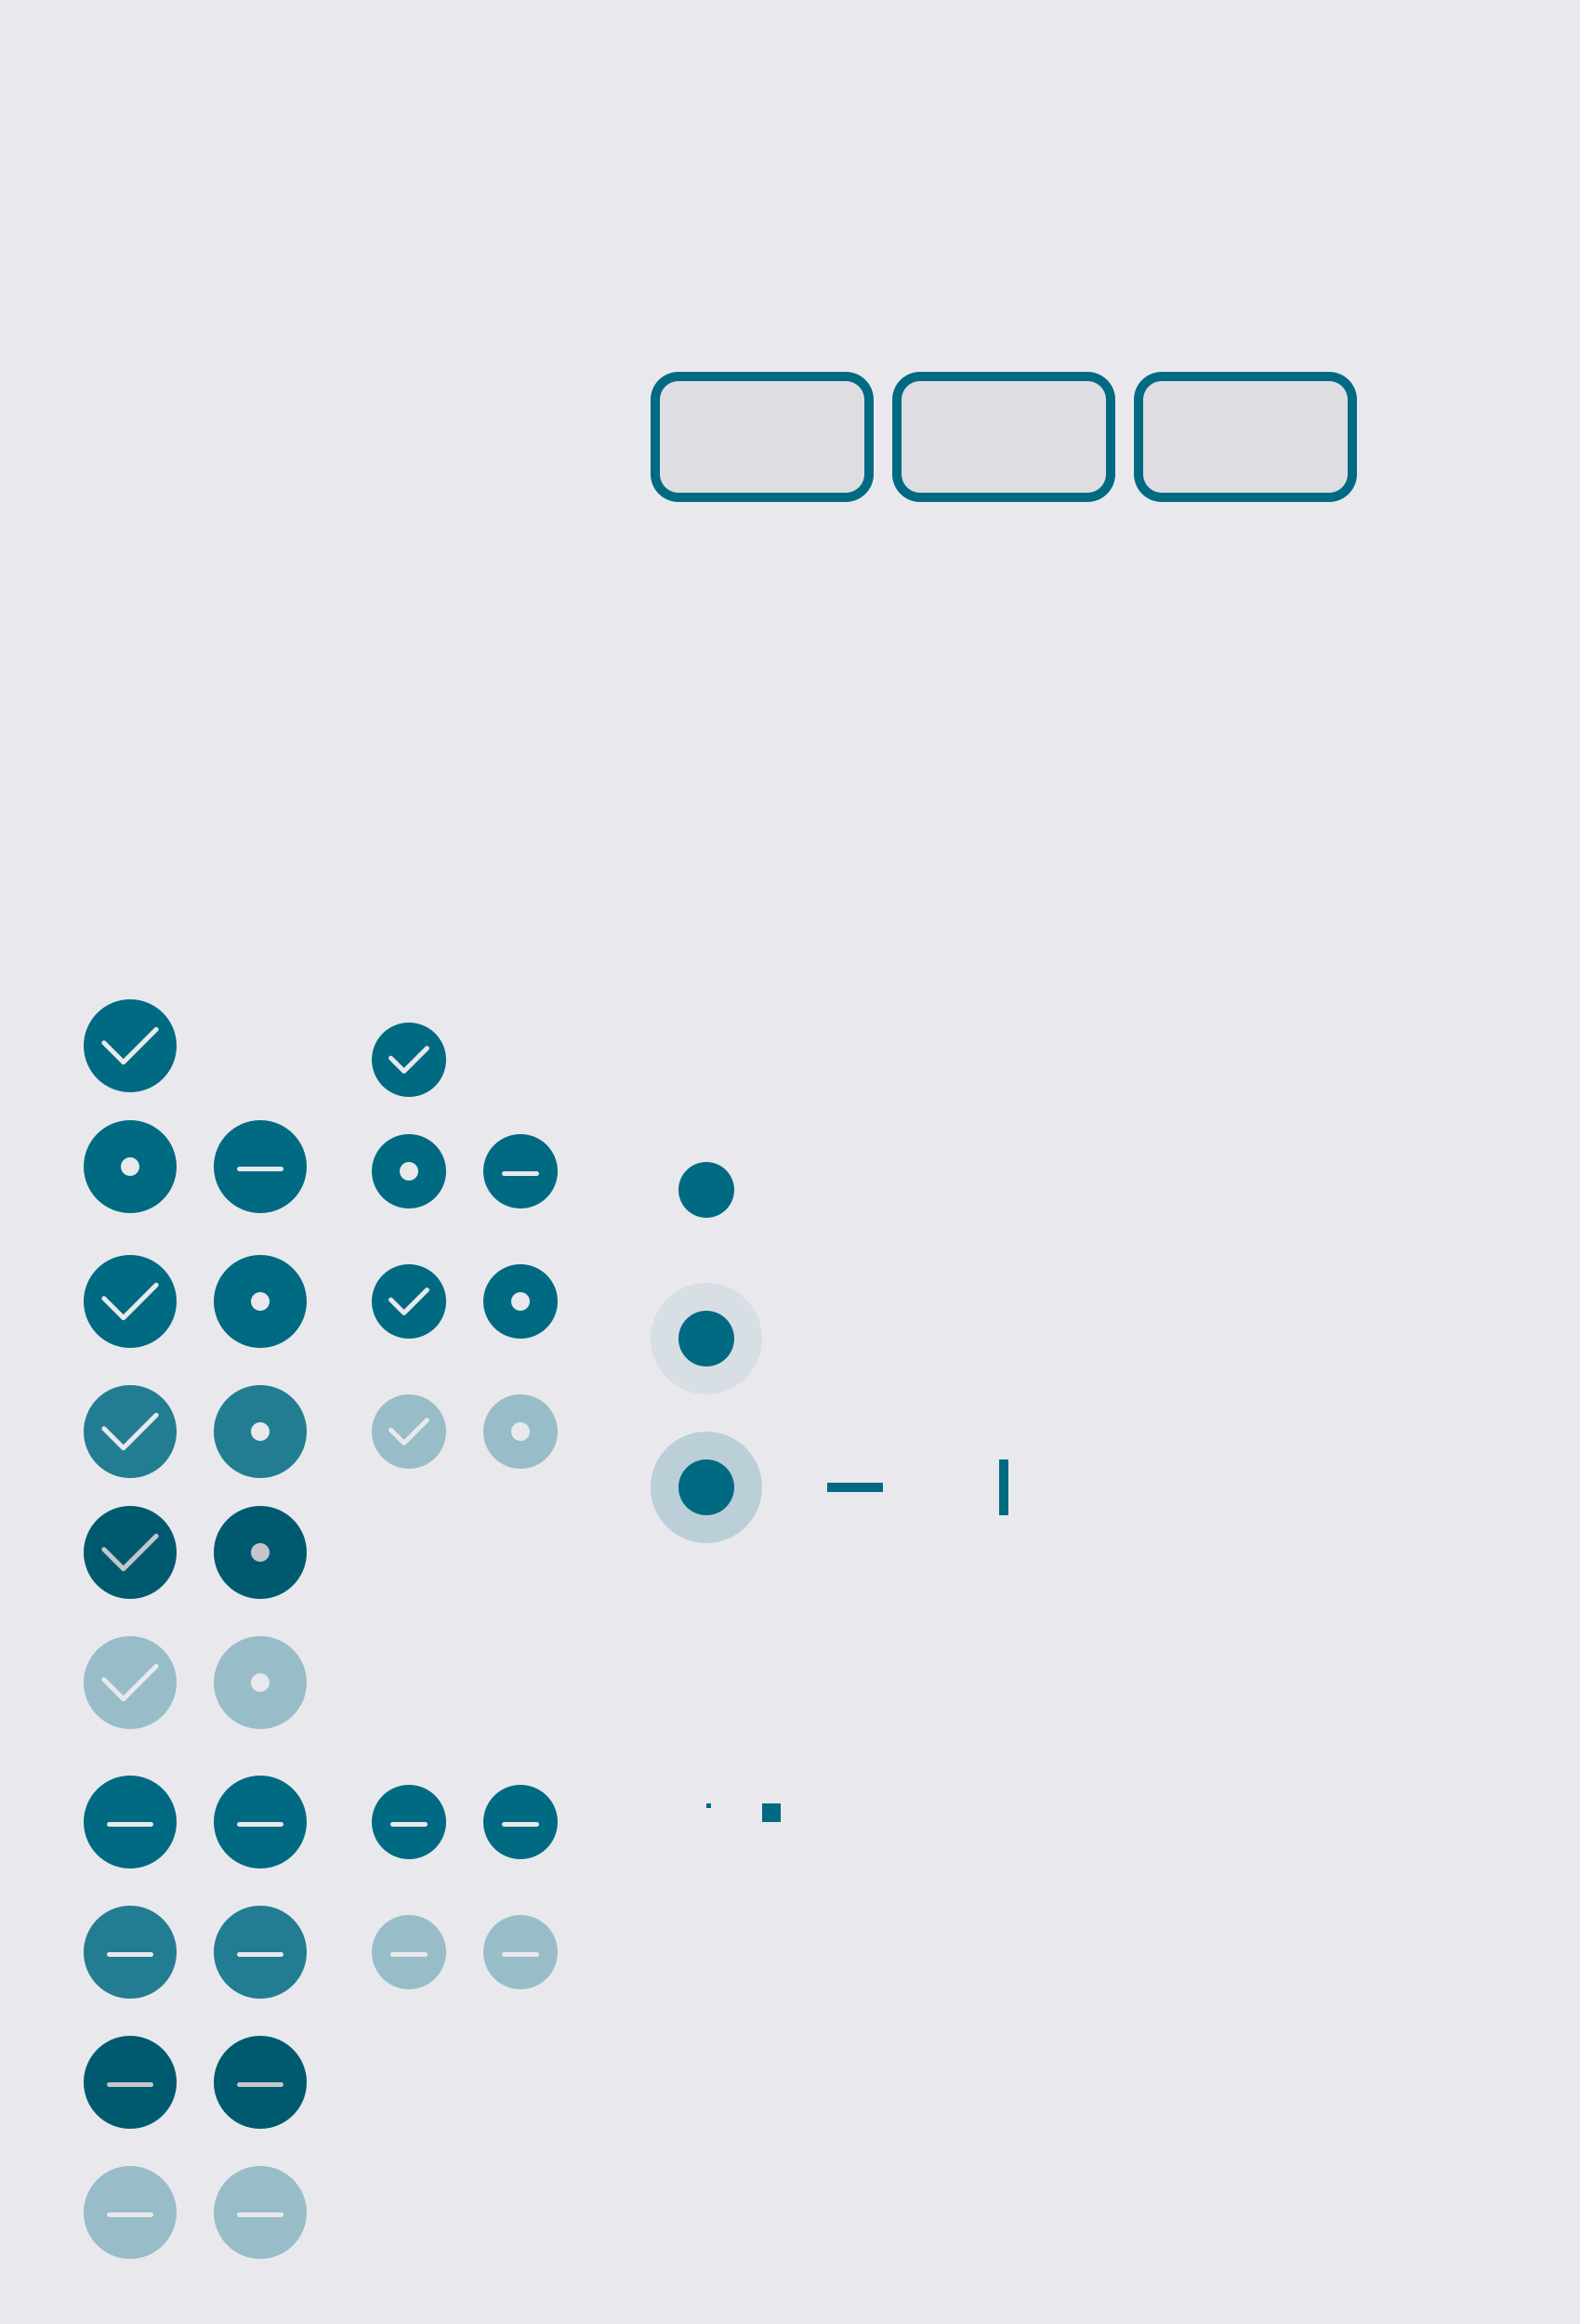
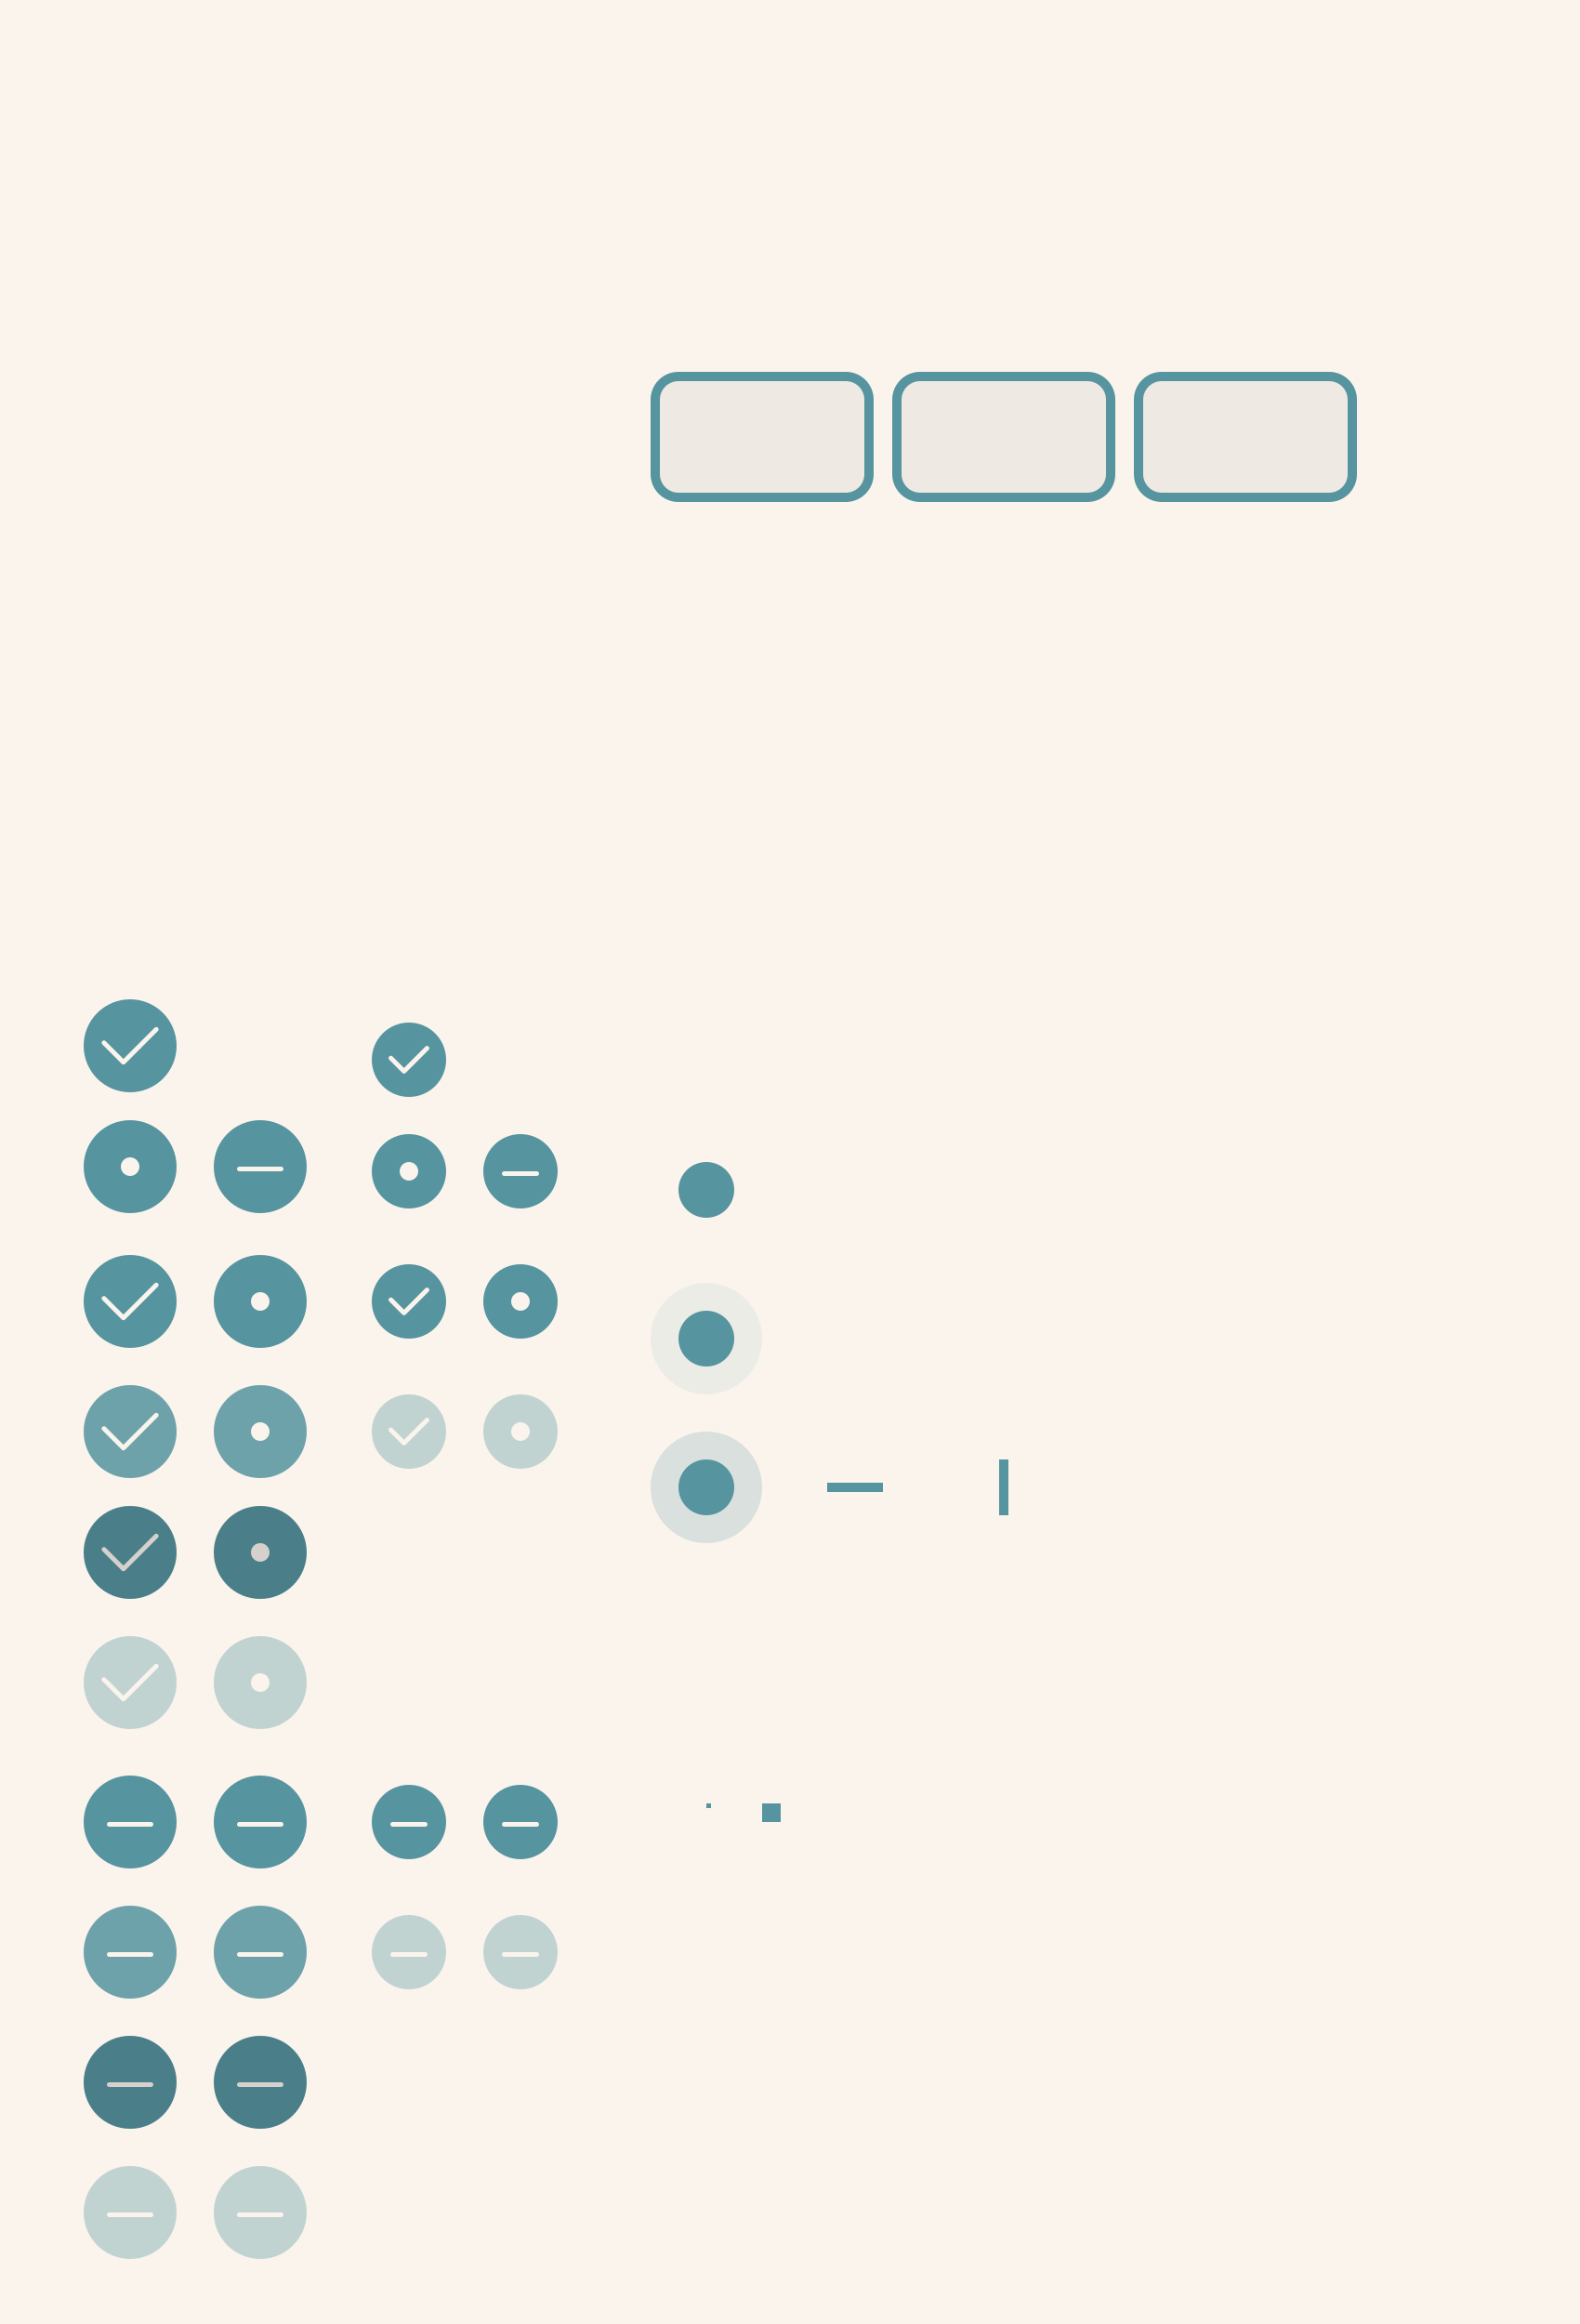
<svg xmlns="http://www.w3.org/2000/svg" width="340" height="500" viewBox="0 0 340 500" fill="none">
  <g clip-path="url(#clip0_1_4)">
-     <path d="M340 0H0V500H340V0Z" fill="#E9E9ED" />
+     <path d="M340 0H0V500H340V0Z" fill="#FAF4ED" />
    <path d="M153 388H152V389H153V388Z" fill="url(#paint0_linear_1_4)" />
    <mask id="mask0_1_4" style="mask-type:luminance" maskUnits="userSpaceOnUse" x="242" y="78" width="26" height="16">
      <path d="M242 78H268V94H242V78Z" fill="white" />
    </mask>
    <g mask="url(#mask0_1_4)">
-       <path opacity="0.05" d="M250 80H286C289.314 80 292 82.686 292 86V102C292 105.314 289.314 108 286 108H250C246.686 108 244 105.314 244 102V86C244 82.686 246.686 80 250 80Z" fill="black" />
+       <path opacity="0.05" d="M250 80H286C289.314 80 292 82.686 292 86V102C292 105.314 289.314 108 286 108H250C246.686 108 244 105.314 244 102V86C244 82.686 246.686 80 250 80Z" fill="#09080C" />
      <path d="M286 80C289.324 80 292 82.676 292 86V102C292 105.324 289.324 108 286 108H250C246.676 108 244 105.324 244 102V86C244 82.676 246.676 80 250 80H286ZM286 82H250C247.784 82 246 83.784 246 86V102C246 104.216 247.784 106 250 106H286C288.216 106 290 104.216 290 102V86C290 83.784 288.216 82 286 82Z" fill="url(#paint1_linear_1_4)" />
    </g>
    <mask id="mask1_1_4" style="mask-type:luminance" maskUnits="userSpaceOnUse" x="242" y="94" width="26" height="16">
      <path d="M242 110H268V94H242V110Z" fill="white" />
    </mask>
    <g mask="url(#mask1_1_4)">
-       <path opacity="0.05" d="M250 108H286C289.314 108 292 105.314 292 102V86C292 82.686 289.314 80 286 80H250C246.686 80 244 82.686 244 86V102C244 105.314 246.686 108 250 108Z" fill="black" />
+       <path opacity="0.05" d="M250 108H286C289.314 108 292 105.314 292 102V86C292 82.686 289.314 80 286 80H250C246.686 80 244 82.686 244 86V102C244 105.314 246.686 108 250 108Z" fill="#09080C" />
      <path d="M286 108C289.324 108 292 105.324 292 102V86C292 82.676 289.324 80 286 80H250C246.676 80 244 82.676 244 86V102C244 105.324 246.676 108 250 108H286ZM286 106H250C247.784 106 246 104.216 246 102V86C246 83.784 247.784 82 250 82H286C288.216 82 290 83.784 290 86V102C290 104.216 288.216 106 286 106Z" fill="url(#paint2_linear_1_4)" />
    </g>
    <mask id="mask2_1_4" style="mask-type:luminance" maskUnits="userSpaceOnUse" x="268" y="78" width="26" height="16">
      <path d="M294 78H268V94H294V78Z" fill="white" />
    </mask>
    <g mask="url(#mask2_1_4)">
-       <path opacity="0.05" d="M286 80H250C246.686 80 244 82.686 244 86V102C244 105.314 246.686 108 250 108H286C289.314 108 292 105.314 292 102V86C292 82.686 289.314 80 286 80Z" fill="black" />
+       <path opacity="0.05" d="M286 80H250C246.686 80 244 82.686 244 86V102C244 105.314 246.686 108 250 108H286C289.314 108 292 105.314 292 102V86C292 82.686 289.314 80 286 80Z" fill="#09080C" />
      <path d="M250 80C246.676 80 244 82.676 244 86V102C244 105.324 246.676 108 250 108H286C289.324 108 292 105.324 292 102V86C292 82.676 289.324 80 286 80H250ZM250 82H286C288.216 82 290 83.784 290 86V102C290 104.216 288.216 106 286 106H250C247.784 106 246 104.216 246 102V86C246 83.784 247.784 82 250 82Z" fill="url(#paint3_linear_1_4)" />
    </g>
    <mask id="mask3_1_4" style="mask-type:luminance" maskUnits="userSpaceOnUse" x="268" y="94" width="26" height="16">
      <path d="M294 110H268V94H294V110Z" fill="white" />
    </mask>
    <g mask="url(#mask3_1_4)">
-       <path opacity="0.05" d="M286 108H250C246.686 108 244 105.314 244 102V86C244 82.686 246.686 80 250 80H286C289.314 80 292 82.686 292 86V102C292 105.314 289.314 108 286 108Z" fill="black" />
+       <path opacity="0.05" d="M286 108H250C246.686 108 244 105.314 244 102V86C244 82.686 246.686 80 250 80H286C289.314 80 292 82.686 292 86V102C292 105.314 289.314 108 286 108Z" fill="#09080C" />
      <path d="M250 108C246.676 108 244 105.324 244 102V86C244 82.676 246.676 80 250 80H286C289.324 80 292 82.676 292 86V102C292 105.324 289.324 108 286 108H250ZM250 106H286C288.216 106 290 104.216 290 102V86C290 83.784 288.216 82 286 82H250C247.784 82 246 83.784 246 86V102C246 104.216 247.784 106 250 106Z" fill="url(#paint4_linear_1_4)" />
    </g>
    <path d="M217 326V314H215V326H217Z" fill="url(#paint5_linear_1_4)" />
    <path d="M152 300C158.627 300 164 294.627 164 288C164 281.373 158.627 276 152 276C145.373 276 140 281.373 140 288C140 294.627 145.373 300 152 300Z" fill="url(#paint6_linear_1_4)" fill-opacity="0.08" />
    <path d="M152 294C155.314 294 158 291.314 158 288C158 284.686 155.314 282 152 282C148.686 282 146 284.686 146 288C146 291.314 148.686 294 152 294Z" fill="url(#paint7_linear_1_4)" />
    <path d="M152 332C158.627 332 164 326.627 164 320C164 313.373 158.627 308 152 308C145.373 308 140 313.373 140 320C140 326.627 145.373 332 152 332Z" fill="url(#paint8_linear_1_4)" fill-opacity="0.2" />
    <path d="M152 326C155.314 326 158 323.314 158 320C158 316.686 155.314 314 152 314C148.686 314 146 316.686 146 320C146 323.314 148.686 326 152 326Z" fill="url(#paint9_linear_1_4)" />
    <path d="M152 262C155.314 262 158 259.314 158 256C158 252.686 155.314 250 152 250C148.686 250 146 252.686 146 256C146 259.314 148.686 262 152 262Z" fill="url(#paint10_linear_1_4)" />
    <path d="M190 319H178V321H190V319Z" fill="url(#paint11_linear_1_4)" />
    <path d="M56 410C50.48 410 46 414.48 46 420C46 425.52 50.48 430 56 430C61.52 430 66 425.52 66 420C66 414.48 61.52 410 56 410ZM51.5 420H60.5C60.777 420 61 420.223 61 420.5C61 420.777 60.777 421 60.5 421H51.5C51.223 421 51 420.777 51 420.5C51 420.223 51.223 420 51.5 420Z" fill="url(#paint12_linear_1_4)" />
-     <path opacity="0.15" d="M56 410C50.48 410 46 414.48 46 420C46 425.52 50.48 430 56 430C61.52 430 66 425.52 66 420C66 414.48 61.52 410 56 410Z" fill="#E9E9ED" />
+     <path opacity="0.15" d="M56 410C50.48 410 46 414.48 46 420C46 425.52 50.48 430 56 430C61.52 430 66 425.52 66 420C66 414.48 61.52 410 56 410Z" fill="#FAF4ED" />
    <g opacity="0.35">
      <path d="M56 466C50.48 466 46 470.48 46 476C46 481.52 50.48 486 56 486C61.52 486 66 481.52 66 476C66 470.48 61.52 466 56 466ZM51.5 476H60.5C60.777 476 61 476.223 61 476.5C61 476.777 60.777 477 60.5 477H51.5C51.223 477 51 476.777 51 476.5C51 476.223 51.223 476 51.5 476Z" fill="url(#paint13_linear_1_4)" />
    </g>
    <path d="M56 438C50.48 438 46 442.48 46 448C46 453.52 50.48 458 56 458C61.52 458 66 453.52 66 448C66 442.48 61.52 438 56 438ZM51.5 448H60.5C60.777 448 61 448.223 61 448.5C61 448.777 60.777 449 60.5 449H51.5C51.223 449 51 448.777 51 448.5C51 448.223 51.223 448 51.5 448Z" fill="url(#paint14_linear_1_4)" />
-     <path opacity="0.15" d="M56 438C50.48 438 46 442.48 46 448C46 453.52 50.48 458 56 458C61.52 458 66 453.52 66 448C66 442.48 61.52 438 56 438Z" fill="black" />
+     <path opacity="0.15" d="M56 438C50.48 438 46 442.48 46 448C46 453.52 50.48 458 56 458C61.52 458 66 453.52 66 448C66 442.48 61.52 438 56 438Z" fill="#09080C" />
    <path d="M56 382C50.48 382 46 386.48 46 392C46 397.52 50.48 402 56 402C61.52 402 66 397.52 66 392C66 386.48 61.52 382 56 382ZM51.5 392H60.5C60.777 392 61 392.223 61 392.5C61 392.777 60.777 393 60.5 393H51.5C51.223 393 51 392.777 51 392.5C51 392.223 51.223 392 51.5 392Z" fill="url(#paint15_linear_1_4)" />
    <path d="M56 298C50.48 298 46 302.48 46 308C46 313.52 50.48 318 56 318C61.52 318 66 313.52 66 308C66 302.48 61.52 298 56 298ZM56 306C57.105 306 58 306.895 58 308C58 309.105 57.105 310 56 310C54.895 310 54 309.105 54 308C54 306.895 54.895 306 56 306Z" fill="url(#paint16_linear_1_4)" />
-     <path opacity="0.15" d="M56 298C50.48 298 46 302.48 46 308C46 313.52 50.48 318 56 318C61.52 318 66 313.52 66 308C66 302.48 61.52 298 56 298Z" fill="#E9E9ED" />
+     <path opacity="0.15" d="M56 298C50.48 298 46 302.48 46 308C46 313.52 50.48 318 56 318C61.52 318 66 313.52 66 308C66 302.48 61.52 298 56 298Z" fill="#FAF4ED" />
    <g opacity="0.35">
      <path d="M56 352C50.48 352 46 356.48 46 362C46 367.52 50.48 372 56 372C61.52 372 66 367.52 66 362C66 356.48 61.52 352 56 352ZM56 360C57.105 360 58 360.895 58 362C58 363.105 57.105 364 56 364C54.895 364 54 363.105 54 362C54 360.895 54.895 360 56 360Z" fill="url(#paint17_linear_1_4)" />
    </g>
    <path d="M56 324C50.48 324 46 328.48 46 334C46 339.52 50.48 344 56 344C61.52 344 66 339.52 66 334C66 328.48 61.52 324 56 324ZM56 332C57.105 332 58 332.895 58 334C58 335.105 57.105 336 56 336C54.895 336 54 335.105 54 334C54 332.895 54.895 332 56 332Z" fill="url(#paint18_linear_1_4)" />
-     <path opacity="0.15" d="M56 324C50.48 324 46 328.48 46 334C46 339.52 50.48 344 56 344C61.52 344 66 339.52 66 334C66 328.48 61.52 324 56 324Z" fill="black" />
+     <path opacity="0.15" d="M56 324C50.48 324 46 328.48 46 334C46 339.52 50.48 344 56 344C61.52 344 66 339.52 66 334C66 328.48 61.52 324 56 324Z" fill="#09080C" />
    <path d="M56 270C50.48 270 46 274.48 46 280C46 285.52 50.48 290 56 290C61.52 290 66 285.52 66 280C66 274.48 61.52 270 56 270ZM56 278C57.105 278 58 278.895 58 280C58 281.105 57.105 282 56 282C54.895 282 54 281.105 54 280C54 278.895 54.895 278 56 278Z" fill="url(#paint19_linear_1_4)" />
    <path d="M168 388H164V392H168V388Z" fill="url(#paint20_linear_1_4)" />
    <path opacity="0.35" d="M112 412C109.878 412 107.843 412.843 106.343 414.343C104.843 415.843 104 417.878 104 420C104 422.122 104.843 424.157 106.343 425.657C107.843 427.157 109.878 428 112 428C114.122 428 116.157 427.157 117.657 425.657C119.157 424.157 120 422.122 120 420C120 417.878 119.157 415.843 117.657 414.343C116.157 412.843 114.122 412 112 412ZM108.5 420H115.5C115.777 420 116 420.223 116 420.5C116 420.777 115.777 421 115.5 421H108.5C108.223 421 108 420.777 108 420.5C108 420.223 108.223 420 108.5 420Z" fill="url(#paint21_linear_1_4)" />
    <path d="M112 384C109.878 384 107.843 384.843 106.343 386.343C104.843 387.843 104 389.878 104 392C104 394.122 104.843 396.157 106.343 397.657C107.843 399.157 109.878 400 112 400C114.122 400 116.157 399.157 117.657 397.657C119.157 396.157 120 394.122 120 392C120 389.878 119.157 387.843 117.657 386.343C116.157 384.843 114.122 384 112 384ZM108.5 392H115.5C115.777 392 116 392.223 116 392.5C116 392.777 115.777 393 115.5 393H108.5C108.223 393 108 392.777 108 392.5C108 392.223 108.223 392 108.5 392Z" fill="url(#paint22_linear_1_4)" />
    <path opacity="0.35" d="M112 300C109.878 300 107.843 300.843 106.343 302.343C104.843 303.843 104 305.878 104 308C104 310.122 104.843 312.157 106.343 313.657C107.843 315.157 109.878 316 112 316C114.122 316 116.157 315.157 117.657 313.657C119.157 312.157 120 310.122 120 308C120 305.878 119.157 303.843 117.657 302.343C116.157 300.843 114.122 300 112 300ZM112 306C113.105 306 114 306.895 114 308C114 309.105 113.105 310 112 310C110.895 310 110 309.105 110 308C110 306.895 110.895 306 112 306Z" fill="url(#paint23_linear_1_4)" />
    <path d="M112 272C109.878 272 107.843 272.843 106.343 274.343C104.843 275.843 104 277.878 104 280C104 282.122 104.843 284.157 106.343 285.657C107.843 287.157 109.878 288 112 288C114.122 288 116.157 287.157 117.657 285.657C119.157 284.157 120 282.122 120 280C120 277.878 119.157 275.843 117.657 274.343C116.157 272.843 114.122 272 112 272ZM112 278C113.105 278 114 278.895 114 280C114 281.105 113.105 282 112 282C110.895 282 110 281.105 110 280C110 278.895 110.895 278 112 278Z" fill="url(#paint24_linear_1_4)" />
    <path opacity="0.35" d="M88 412C85.878 412 83.843 412.843 82.343 414.343C80.843 415.843 80 417.878 80 420C80 422.122 80.843 424.157 82.343 425.657C83.843 427.157 85.878 428 88 428C90.122 428 92.157 427.157 93.657 425.657C95.157 424.157 96 422.122 96 420C96 417.878 95.157 415.843 93.657 414.343C92.157 412.843 90.122 412 88 412ZM84.5 420H91.5C91.777 420 92 420.223 92 420.5C92 420.777 91.777 421 91.5 421H84.5C84.223 421 84 420.777 84 420.5C84 420.223 84.223 420 84.5 420Z" fill="url(#paint25_linear_1_4)" />
    <path d="M88 384C85.878 384 83.843 384.843 82.343 386.343C80.843 387.843 80 389.878 80 392C80 394.122 80.843 396.157 82.343 397.657C83.843 399.157 85.878 400 88 400C90.122 400 92.157 399.157 93.657 397.657C95.157 396.157 96 394.122 96 392C96 389.878 95.157 387.843 93.657 386.343C92.157 384.843 90.122 384 88 384ZM84.5 392H91.5C91.777 392 92 392.223 92 392.5C92 392.777 91.777 393 91.5 393H84.5C84.223 393 84 392.777 84 392.5C84 392.223 84.223 392 84.5 392Z" fill="url(#paint26_linear_1_4)" />
    <path opacity="0.35" d="M88 300C85.878 300 83.843 300.843 82.343 302.343C80.843 303.843 80 305.878 80 308C80 310.122 80.843 312.157 82.343 313.657C83.843 315.157 85.878 316 88 316C90.122 316 92.157 315.157 93.657 313.657C95.157 312.157 96 310.122 96 308C96 305.878 95.157 303.843 93.657 302.343C92.157 300.843 90.122 300 88 300ZM91.891 305.025C92.018 305.025 92.144 305.074 92.242 305.172C92.438 305.368 92.438 305.683 92.242 305.879L87.293 310.828C87.097 311.024 86.782 311.024 86.586 310.828L83.758 308C83.562 307.804 83.562 307.489 83.758 307.293C83.954 307.097 84.269 307.097 84.465 307.293L86.939 309.768L91.535 305.172C91.633 305.074 91.763 305.025 91.891 305.025Z" fill="url(#paint27_linear_1_4)" />
    <path d="M88 272C85.878 272 83.843 272.843 82.343 274.343C80.843 275.843 80 277.878 80 280C80 282.122 80.843 284.157 82.343 285.657C83.843 287.157 85.878 288 88 288C90.122 288 92.157 287.157 93.657 285.657C95.157 284.157 96 282.122 96 280C96 277.878 95.157 275.843 93.657 274.343C92.157 272.843 90.122 272 88 272ZM91.891 277.025C92.018 277.025 92.144 277.074 92.242 277.172C92.438 277.368 92.438 277.683 92.242 277.879L87.293 282.828C87.097 283.024 86.782 283.024 86.586 282.828L83.758 280C83.562 279.804 83.562 279.489 83.758 279.293C83.954 279.097 84.269 279.097 84.465 279.293L86.939 281.768L91.535 277.172C91.633 277.074 91.763 277.025 91.891 277.025Z" fill="url(#paint28_linear_1_4)" />
-     <path opacity="0.05" d="M182 80H146C142.686 80 140 82.686 140 86V102C140 105.314 142.686 108 146 108H182C185.314 108 188 105.314 188 102V86C188 82.686 185.314 80 182 80Z" fill="black" />
+     <path opacity="0.05" d="M182 80H146C142.686 80 140 82.686 140 86V102C140 105.314 142.686 108 146 108H182C185.314 108 188 105.314 188 102V86C188 82.686 185.314 80 182 80Z" fill="#09080C" />
    <path d="M146 80C142.676 80 140 82.676 140 86V102C140 105.324 142.676 108 146 108H182C185.324 108 188 105.324 188 102V86C188 82.676 185.324 80 182 80H146ZM146 82H182C184.216 82 186 83.784 186 86V102C186 104.216 184.216 106 182 106H146C143.784 106 142 104.216 142 102V86C142 83.784 143.784 82 146 82Z" fill="url(#paint29_linear_1_4)" />
    <mask id="mask4_1_4" style="mask-type:luminance" maskUnits="userSpaceOnUse" x="216" y="12" width="28" height="132">
      <path d="M244 12H216V144H244V12Z" fill="white" />
    </mask>
    <g mask="url(#mask4_1_4)">
-       <path opacity="0.05" d="M234 80H198C194.686 80 192 82.686 192 86V102C192 105.314 194.686 108 198 108H234C237.314 108 240 105.314 240 102V86C240 82.686 237.314 80 234 80Z" fill="black" />
+       <path opacity="0.05" d="M234 80H198C194.686 80 192 82.686 192 86V102C192 105.314 194.686 108 198 108H234C237.314 108 240 105.314 240 102V86C240 82.686 237.314 80 234 80Z" fill="#09080C" />
      <path d="M198 80C194.676 80 192 82.676 192 86V102C192 105.324 194.676 108 198 108H234C237.324 108 240 105.324 240 102V86C240 82.676 237.324 80 234 80H198ZM198 82H234C236.216 82 238 83.784 238 86V102C238 104.216 236.216 106 234 106H198C195.784 106 194 104.216 194 102V86C194 83.784 195.784 82 198 82Z" fill="url(#paint30_linear_1_4)" />
    </g>
    <mask id="mask5_1_4" style="mask-type:luminance" maskUnits="userSpaceOnUse" x="188" y="12" width="28" height="132">
      <path d="M188 12H216V144H188V12Z" fill="white" />
    </mask>
    <g mask="url(#mask5_1_4)">
-       <path opacity="0.05" d="M198 80H234C237.314 80 240 82.686 240 86V102C240 105.314 237.314 108 234 108H198C194.686 108 192 105.314 192 102V86C192 82.686 194.686 80 198 80Z" fill="black" />
+       <path opacity="0.05" d="M198 80H234C237.314 80 240 82.686 240 86V102C240 105.314 237.314 108 234 108H198C194.686 108 192 105.314 192 102V86C192 82.686 194.686 80 198 80Z" fill="#09080C" />
      <path d="M234 80C237.324 80 240 82.676 240 86V102C240 105.324 237.324 108 234 108H198C194.676 108 192 105.324 192 102V86C192 82.676 194.676 80 198 80H234ZM234 82H198C195.784 82 194 83.784 194 86V102C194 104.216 195.784 106 198 106H234C236.216 106 238 104.216 238 102V86C238 83.784 236.216 82 234 82Z" fill="url(#paint31_linear_1_4)" />
    </g>
    <path d="M28 410C22.48 410 18 414.48 18 420C18 425.52 22.48 430 28 430C33.52 430 38 425.52 38 420C38 414.48 33.52 410 28 410ZM23.5 420H32.5C32.777 420 33 420.223 33 420.5C33 420.777 32.777 421 32.5 421H23.5C23.223 421 23 420.777 23 420.5C23 420.223 23.223 420 23.5 420Z" fill="url(#paint32_linear_1_4)" />
-     <path opacity="0.15" d="M28 410C22.48 410 18 414.48 18 420C18 425.52 22.48 430 28 430C33.52 430 38 425.52 38 420C38 414.48 33.52 410 28 410Z" fill="#E9E9ED" />
+     <path opacity="0.15" d="M28 410C22.48 410 18 414.48 18 420C18 425.52 22.48 430 28 430C33.52 430 38 425.52 38 420C38 414.48 33.52 410 28 410Z" fill="#FAF4ED" />
    <g opacity="0.35">
      <path d="M28 466C22.48 466 18 470.48 18 476C18 481.52 22.48 486 28 486C33.52 486 38 481.52 38 476C38 470.48 33.52 466 28 466ZM23.5 476H32.5C32.777 476 33 476.223 33 476.5C33 476.777 32.777 477 32.5 477H23.5C23.223 477 23 476.777 23 476.5C23 476.223 23.223 476 23.5 476Z" fill="url(#paint33_linear_1_4)" />
    </g>
    <path d="M28 438C22.48 438 18 442.48 18 448C18 453.52 22.48 458 28 458C33.52 458 38 453.52 38 448C38 442.48 33.52 438 28 438ZM23.5 448H32.5C32.777 448 33 448.223 33 448.5C33 448.777 32.777 449 32.5 449H23.5C23.223 449 23 448.777 23 448.5C23 448.223 23.223 448 23.5 448Z" fill="url(#paint34_linear_1_4)" />
-     <path opacity="0.15" d="M28 438C22.48 438 18 442.48 18 448C18 453.52 22.48 458 28 458C33.52 458 38 453.52 38 448C38 442.48 33.52 438 28 438Z" fill="black" />
+     <path opacity="0.15" d="M28 438C22.48 438 18 442.48 18 448C18 453.52 22.48 458 28 458C33.52 458 38 453.52 38 448C38 442.48 33.52 438 28 438Z" fill="#09080C" />
    <path d="M28 382C22.48 382 18 386.48 18 392C18 397.52 22.48 402 28 402C33.52 402 38 397.52 38 392C38 386.48 33.52 382 28 382ZM23.5 392H32.5C32.777 392 33 392.223 33 392.5C33 392.777 32.777 393 32.5 393H23.5C23.223 393 23 392.777 23 392.5C23 392.223 23.223 392 23.5 392Z" fill="url(#paint35_linear_1_4)" />
    <path d="M28 298C25.348 298 22.804 299.054 20.929 300.929C19.054 302.804 18 305.348 18 308C18 310.652 19.054 313.196 20.929 315.071C22.804 316.946 25.348 318 28 318C30.652 318 33.196 316.946 35.071 315.071C36.946 313.196 38 310.652 38 308C38 305.348 36.946 302.804 35.071 300.929C33.196 299.054 30.652 298 28 298ZM33.629 303.963V303.965C33.757 303.965 33.885 304.013 33.982 304.111C34.178 304.307 34.178 304.623 33.982 304.818L26.91 311.891C26.886 311.915 26.86 311.937 26.832 311.955C26.804 311.974 26.776 311.988 26.746 312C26.716 312.012 26.684 312.019 26.652 312.025C26.621 312.031 26.589 312.037 26.557 312.037C26.525 312.037 26.494 312.031 26.463 312.025C26.431 312.019 26.399 312.012 26.369 312C26.339 311.988 26.311 311.973 26.283 311.955C26.269 311.946 26.255 311.935 26.242 311.924C26.229 311.913 26.215 311.901 26.203 311.889L22.018 307.701C21.822 307.505 21.822 307.19 22.018 306.994C22.213 306.798 22.529 306.798 22.725 306.994L26.557 310.828L33.275 304.109C33.373 304.011 33.501 303.963 33.629 303.963Z" fill="url(#paint36_linear_1_4)" />
-     <path opacity="0.15" d="M28 298C22.48 298 18 302.48 18 308C18 313.52 22.48 318 28 318C33.52 318 38 313.52 38 308C38 302.48 33.52 298 28 298Z" fill="#E9E9ED" />
+     <path opacity="0.15" d="M28 298C22.48 298 18 302.48 18 308C18 313.52 22.48 318 28 318C33.52 318 38 313.52 38 308C38 302.48 33.52 298 28 298Z" fill="#FAF4ED" />
    <g opacity="0.35">
      <path d="M28 352C25.348 352 22.804 353.054 20.929 354.929C19.054 356.804 18 359.348 18 362C18 364.652 19.054 367.196 20.929 369.071C22.804 370.946 25.348 372 28 372C30.652 372 33.196 370.946 35.071 369.071C36.946 367.196 38 364.652 38 362C38 359.348 36.946 356.804 35.071 354.929C33.196 353.054 30.652 352 28 352ZM33.629 357.963V357.965C33.757 357.965 33.885 358.013 33.982 358.111C34.178 358.307 34.178 358.623 33.982 358.818L26.91 365.891C26.886 365.915 26.86 365.937 26.832 365.955C26.804 365.974 26.776 365.988 26.746 366C26.716 366.012 26.684 366.019 26.652 366.025C26.621 366.031 26.589 366.037 26.557 366.037C26.525 366.037 26.494 366.031 26.463 366.025C26.431 366.019 26.399 366.012 26.369 366C26.339 365.988 26.311 365.973 26.283 365.955C26.269 365.946 26.255 365.935 26.242 365.924C26.229 365.913 26.215 365.901 26.203 365.889L22.018 361.701C21.822 361.505 21.822 361.19 22.018 360.994C22.213 360.798 22.529 360.798 22.725 360.994L26.557 364.828L33.275 358.109C33.373 358.011 33.501 357.963 33.629 357.963Z" fill="url(#paint37_linear_1_4)" />
    </g>
    <path d="M28 324C25.348 324 22.804 325.054 20.929 326.929C19.054 328.804 18 331.348 18 334C18 336.652 19.054 339.196 20.929 341.071C22.804 342.946 25.348 344 28 344C30.652 344 33.196 342.946 35.071 341.071C36.946 339.196 38 336.652 38 334C38 331.348 36.946 328.804 35.071 326.929C33.196 325.054 30.652 324 28 324ZM33.629 329.963V329.965C33.757 329.965 33.885 330.013 33.982 330.111C34.178 330.307 34.178 330.623 33.982 330.818L26.91 337.891C26.886 337.915 26.86 337.937 26.832 337.955C26.804 337.974 26.776 337.988 26.746 338C26.716 338.012 26.684 338.019 26.652 338.025C26.621 338.031 26.589 338.037 26.557 338.037C26.525 338.037 26.494 338.031 26.463 338.025C26.431 338.019 26.399 338.012 26.369 338C26.339 337.988 26.311 337.973 26.283 337.955C26.269 337.946 26.255 337.935 26.242 337.924C26.229 337.913 26.215 337.901 26.203 337.889L22.018 333.701C21.822 333.505 21.822 333.19 22.018 332.994C22.213 332.798 22.529 332.798 22.725 332.994L26.557 336.828L33.275 330.109C33.373 330.011 33.501 329.963 33.629 329.963Z" fill="url(#paint38_linear_1_4)" />
-     <path opacity="0.15" d="M28 324C22.48 324 18 328.48 18 334C18 339.52 22.48 344 28 344C33.52 344 38 339.52 38 334C38 328.48 33.52 324 28 324Z" fill="black" />
+     <path opacity="0.15" d="M28 324C22.48 324 18 328.48 18 334C18 339.52 22.48 344 28 344C33.52 344 38 339.52 38 334C38 328.48 33.52 324 28 324Z" fill="#09080C" />
    <path d="M28 270C25.348 270 22.804 271.054 20.929 272.929C19.054 274.804 18 277.348 18 280C18 282.652 19.054 285.196 20.929 287.071C22.804 288.946 25.348 290 28 290C30.652 290 33.196 288.946 35.071 287.071C36.946 285.196 38 282.652 38 280C38 277.348 36.946 274.804 35.071 272.929C33.196 271.054 30.652 270 28 270ZM33.629 275.963V275.965C33.757 275.965 33.885 276.013 33.982 276.111C34.178 276.307 34.178 276.623 33.982 276.818L26.91 283.891C26.886 283.915 26.86 283.937 26.832 283.955C26.804 283.974 26.776 283.988 26.746 284C26.716 284.012 26.684 284.019 26.652 284.025C26.621 284.031 26.589 284.037 26.557 284.037C26.525 284.037 26.494 284.031 26.463 284.025C26.431 284.019 26.399 284.012 26.369 284C26.339 283.988 26.311 283.973 26.283 283.955C26.269 283.946 26.255 283.935 26.242 283.924C26.229 283.913 26.215 283.901 26.203 283.889L22.018 279.701C21.822 279.505 21.822 279.19 22.018 278.994C22.213 278.798 22.529 278.798 22.725 278.994L26.557 282.828L33.275 276.109C33.373 276.011 33.501 275.963 33.629 275.963Z" fill="url(#paint39_linear_1_4)" />
    <path d="M28 215C25.348 215 22.804 216.054 20.929 217.929C19.054 219.804 18 222.348 18 225C18 227.652 19.054 230.196 20.929 232.071C22.804 233.946 25.348 235 28 235C30.652 235 33.196 233.946 35.071 232.071C36.946 230.196 38 227.652 38 225C38 222.348 36.946 219.804 35.071 217.929C33.196 216.054 30.652 215 28 215ZM33.629 220.963V220.965C33.757 220.965 33.885 221.013 33.982 221.111C34.178 221.307 34.178 221.623 33.982 221.818L26.91 228.891C26.886 228.915 26.86 228.937 26.832 228.955C26.804 228.974 26.776 228.988 26.746 229C26.716 229.012 26.684 229.019 26.652 229.025C26.621 229.031 26.589 229.037 26.557 229.037C26.525 229.037 26.494 229.031 26.463 229.025C26.431 229.019 26.399 229.012 26.369 229C26.339 228.988 26.311 228.973 26.283 228.955C26.269 228.946 26.255 228.935 26.242 228.924C26.229 228.913 26.215 228.901 26.203 228.889L22.018 224.701C21.822 224.505 21.822 224.19 22.018 223.994C22.213 223.798 22.529 223.798 22.725 223.994L26.557 227.828L33.275 221.109C33.373 221.011 33.501 220.963 33.629 220.963Z" fill="url(#paint40_linear_1_4)" />
    <path d="M28 241C22.48 241 18 245.48 18 251C18 256.52 22.48 261 28 261C33.52 261 38 256.52 38 251C38 245.48 33.52 241 28 241ZM28 249C29.105 249 30 249.895 30 251C30 252.105 29.105 253 28 253C26.895 253 26 252.105 26 251C26 249.895 26.895 249 28 249Z" fill="url(#paint41_linear_1_4)" />
    <path d="M56 241C50.48 241 46 245.48 46 251C46 256.52 50.48 261 56 261C61.52 261 66 256.52 66 251C66 245.48 61.52 241 56 241ZM51.5 251H60.5C60.777 251 61 251.223 61 251.5C61 251.777 60.777 252 60.5 252H51.5C51.223 252 51 251.777 51 251.5C51 251.223 51.223 251 51.5 251Z" fill="url(#paint42_linear_1_4)" />
    <path d="M88 220C85.878 220 83.843 220.843 82.343 222.343C80.843 223.843 80 225.878 80 228C80 230.122 80.843 232.157 82.343 233.657C83.843 235.157 85.878 236 88 236C90.122 236 92.157 235.157 93.657 233.657C95.157 232.157 96 230.122 96 228C96 225.878 95.157 223.843 93.657 222.343C92.157 220.843 90.122 220 88 220ZM91.891 225.025C92.018 225.025 92.144 225.074 92.242 225.172C92.438 225.368 92.438 225.683 92.242 225.879L87.293 230.828C87.097 231.024 86.782 231.024 86.586 230.828L83.758 228C83.562 227.804 83.562 227.489 83.758 227.293C83.954 227.097 84.269 227.097 84.465 227.293L86.939 229.768L91.535 225.172C91.633 225.074 91.763 225.025 91.891 225.025Z" fill="url(#paint43_linear_1_4)" />
    <path d="M88 244C85.878 244 83.843 244.843 82.343 246.343C80.843 247.843 80 249.878 80 252C80 254.122 80.843 256.157 82.343 257.657C83.843 259.157 85.878 260 88 260C90.122 260 92.157 259.157 93.657 257.657C95.157 256.157 96 254.122 96 252C96 249.878 95.157 247.843 93.657 246.343C92.157 244.843 90.122 244 88 244ZM88 250C89.105 250 90 250.895 90 252C90 253.105 89.105 254 88 254C86.895 254 86 253.105 86 252C86 250.895 86.895 250 88 250Z" fill="url(#paint44_linear_1_4)" />
    <path d="M112 244C109.878 244 107.843 244.843 106.343 246.343C104.843 247.843 104 249.878 104 252C104 254.122 104.843 256.157 106.343 257.657C107.843 259.157 109.878 260 112 260C114.122 260 116.157 259.157 117.657 257.657C119.157 256.157 120 254.122 120 252C120 249.878 119.157 247.843 117.657 246.343C116.157 244.843 114.122 244 112 244ZM108.5 252H115.5C115.777 252 116 252.223 116 252.5C116 252.777 115.777 253 115.5 253H108.5C108.223 253 108 252.777 108 252.5C108 252.223 108.223 252 108.5 252Z" fill="url(#paint45_linear_1_4)" />
  </g>
  <defs>
    <linearGradient id="paint0_linear_1_4" x1="152" y1="388" x2="153" y2="388" gradientUnits="userSpaceOnUse">
-       <stop offset="1" stop-color="#006A83" />
+       <stop offset="1" stop-color="#56949F" />
    </linearGradient>
    <linearGradient id="paint1_linear_1_4" x1="292" y1="80" x2="244" y2="80" gradientUnits="userSpaceOnUse">
-       <stop offset="1" stop-color="#006A83" />
+       <stop offset="1" stop-color="#56949F" />
    </linearGradient>
    <linearGradient id="paint2_linear_1_4" x1="292" y1="108" x2="244" y2="108" gradientUnits="userSpaceOnUse">
-       <stop offset="1" stop-color="#006A83" />
+       <stop offset="1" stop-color="#56949F" />
    </linearGradient>
    <linearGradient id="paint3_linear_1_4" x1="244" y1="80" x2="292" y2="80" gradientUnits="userSpaceOnUse">
-       <stop offset="1" stop-color="#006A83" />
+       <stop offset="1" stop-color="#56949F" />
    </linearGradient>
    <linearGradient id="paint4_linear_1_4" x1="244" y1="108" x2="292" y2="108" gradientUnits="userSpaceOnUse">
-       <stop offset="1" stop-color="#006A83" />
+       <stop offset="1" stop-color="#56949F" />
    </linearGradient>
    <linearGradient id="paint5_linear_1_4" x1="217" y1="314" x2="217" y2="326" gradientUnits="userSpaceOnUse">
-       <stop offset="1" stop-color="#006A83" />
+       <stop offset="1" stop-color="#56949F" />
    </linearGradient>
    <linearGradient id="paint6_linear_1_4" x1="140" y1="276" x2="164" y2="276" gradientUnits="userSpaceOnUse">
-       <stop offset="1" stop-color="#006A83" />
+       <stop offset="1" stop-color="#56949F" />
    </linearGradient>
    <linearGradient id="paint7_linear_1_4" x1="146" y1="282" x2="158" y2="282" gradientUnits="userSpaceOnUse">
-       <stop offset="1" stop-color="#006A83" />
+       <stop offset="1" stop-color="#56949F" />
    </linearGradient>
    <linearGradient id="paint8_linear_1_4" x1="140" y1="308" x2="164" y2="308" gradientUnits="userSpaceOnUse">
-       <stop offset="1" stop-color="#006A83" />
+       <stop offset="1" stop-color="#56949F" />
    </linearGradient>
    <linearGradient id="paint9_linear_1_4" x1="146" y1="314" x2="158" y2="314" gradientUnits="userSpaceOnUse">
-       <stop offset="1" stop-color="#006A83" />
+       <stop offset="1" stop-color="#56949F" />
    </linearGradient>
    <linearGradient id="paint10_linear_1_4" x1="146" y1="250" x2="158" y2="250" gradientUnits="userSpaceOnUse">
-       <stop offset="1" stop-color="#006A83" />
+       <stop offset="1" stop-color="#56949F" />
    </linearGradient>
    <linearGradient id="paint11_linear_1_4" x1="178" y1="319" x2="190" y2="319" gradientUnits="userSpaceOnUse">
-       <stop offset="1" stop-color="#006A83" />
+       <stop offset="1" stop-color="#56949F" />
    </linearGradient>
    <linearGradient id="paint12_linear_1_4" x1="46" y1="410" x2="66" y2="410" gradientUnits="userSpaceOnUse">
-       <stop offset="1" stop-color="#006A83" />
+       <stop offset="1" stop-color="#56949F" />
    </linearGradient>
    <linearGradient id="paint13_linear_1_4" x1="46" y1="466" x2="66" y2="466" gradientUnits="userSpaceOnUse">
-       <stop offset="1" stop-color="#006A83" />
+       <stop offset="1" stop-color="#56949F" />
    </linearGradient>
    <linearGradient id="paint14_linear_1_4" x1="46" y1="438" x2="66" y2="438" gradientUnits="userSpaceOnUse">
-       <stop offset="1" stop-color="#006A83" />
+       <stop offset="1" stop-color="#56949F" />
    </linearGradient>
    <linearGradient id="paint15_linear_1_4" x1="46" y1="382" x2="66" y2="382" gradientUnits="userSpaceOnUse">
-       <stop offset="1" stop-color="#006A83" />
+       <stop offset="1" stop-color="#56949F" />
    </linearGradient>
    <linearGradient id="paint16_linear_1_4" x1="46" y1="298" x2="66" y2="298" gradientUnits="userSpaceOnUse">
-       <stop offset="1" stop-color="#006A83" />
+       <stop offset="1" stop-color="#56949F" />
    </linearGradient>
    <linearGradient id="paint17_linear_1_4" x1="46" y1="352" x2="66" y2="352" gradientUnits="userSpaceOnUse">
-       <stop offset="1" stop-color="#006A83" />
+       <stop offset="1" stop-color="#56949F" />
    </linearGradient>
    <linearGradient id="paint18_linear_1_4" x1="46" y1="324" x2="66" y2="324" gradientUnits="userSpaceOnUse">
-       <stop offset="1" stop-color="#006A83" />
+       <stop offset="1" stop-color="#56949F" />
    </linearGradient>
    <linearGradient id="paint19_linear_1_4" x1="46" y1="270" x2="66" y2="270" gradientUnits="userSpaceOnUse">
-       <stop offset="1" stop-color="#006A83" />
+       <stop offset="1" stop-color="#56949F" />
    </linearGradient>
    <linearGradient id="paint20_linear_1_4" x1="164" y1="388" x2="168" y2="388" gradientUnits="userSpaceOnUse">
-       <stop offset="1" stop-color="#006A83" />
+       <stop offset="1" stop-color="#56949F" />
    </linearGradient>
    <linearGradient id="paint21_linear_1_4" x1="104" y1="412" x2="120" y2="412" gradientUnits="userSpaceOnUse">
-       <stop offset="1" stop-color="#006A83" />
+       <stop offset="1" stop-color="#56949F" />
    </linearGradient>
    <linearGradient id="paint22_linear_1_4" x1="104" y1="384" x2="120" y2="384" gradientUnits="userSpaceOnUse">
-       <stop offset="1" stop-color="#006A83" />
+       <stop offset="1" stop-color="#56949F" />
    </linearGradient>
    <linearGradient id="paint23_linear_1_4" x1="104" y1="300" x2="120" y2="300" gradientUnits="userSpaceOnUse">
-       <stop offset="1" stop-color="#006A83" />
+       <stop offset="1" stop-color="#56949F" />
    </linearGradient>
    <linearGradient id="paint24_linear_1_4" x1="104" y1="272" x2="120" y2="272" gradientUnits="userSpaceOnUse">
-       <stop offset="1" stop-color="#006A83" />
+       <stop offset="1" stop-color="#56949F" />
    </linearGradient>
    <linearGradient id="paint25_linear_1_4" x1="80" y1="412" x2="96" y2="412" gradientUnits="userSpaceOnUse">
-       <stop offset="1" stop-color="#006A83" />
+       <stop offset="1" stop-color="#56949F" />
    </linearGradient>
    <linearGradient id="paint26_linear_1_4" x1="80" y1="384" x2="96" y2="384" gradientUnits="userSpaceOnUse">
-       <stop offset="1" stop-color="#006A83" />
+       <stop offset="1" stop-color="#56949F" />
    </linearGradient>
    <linearGradient id="paint27_linear_1_4" x1="80" y1="300" x2="96" y2="300" gradientUnits="userSpaceOnUse">
-       <stop offset="1" stop-color="#006A83" />
+       <stop offset="1" stop-color="#56949F" />
    </linearGradient>
    <linearGradient id="paint28_linear_1_4" x1="80" y1="272" x2="96" y2="272" gradientUnits="userSpaceOnUse">
-       <stop offset="1" stop-color="#006A83" />
+       <stop offset="1" stop-color="#56949F" />
    </linearGradient>
    <linearGradient id="paint29_linear_1_4" x1="140" y1="80" x2="188" y2="80" gradientUnits="userSpaceOnUse">
-       <stop offset="1" stop-color="#006A83" />
+       <stop offset="1" stop-color="#56949F" />
    </linearGradient>
    <linearGradient id="paint30_linear_1_4" x1="192" y1="80" x2="240" y2="80" gradientUnits="userSpaceOnUse">
-       <stop offset="1" stop-color="#006A83" />
+       <stop offset="1" stop-color="#56949F" />
    </linearGradient>
    <linearGradient id="paint31_linear_1_4" x1="240" y1="80" x2="192" y2="80" gradientUnits="userSpaceOnUse">
-       <stop offset="1" stop-color="#006A83" />
+       <stop offset="1" stop-color="#56949F" />
    </linearGradient>
    <linearGradient id="paint32_linear_1_4" x1="18" y1="410" x2="38" y2="410" gradientUnits="userSpaceOnUse">
-       <stop offset="1" stop-color="#006A83" />
+       <stop offset="1" stop-color="#56949F" />
    </linearGradient>
    <linearGradient id="paint33_linear_1_4" x1="18" y1="466" x2="38" y2="466" gradientUnits="userSpaceOnUse">
-       <stop offset="1" stop-color="#006A83" />
+       <stop offset="1" stop-color="#56949F" />
    </linearGradient>
    <linearGradient id="paint34_linear_1_4" x1="18" y1="438" x2="38" y2="438" gradientUnits="userSpaceOnUse">
-       <stop offset="1" stop-color="#006A83" />
+       <stop offset="1" stop-color="#56949F" />
    </linearGradient>
    <linearGradient id="paint35_linear_1_4" x1="18" y1="382" x2="38" y2="382" gradientUnits="userSpaceOnUse">
-       <stop offset="1" stop-color="#006A83" />
+       <stop offset="1" stop-color="#56949F" />
    </linearGradient>
    <linearGradient id="paint36_linear_1_4" x1="18" y1="298" x2="38" y2="298" gradientUnits="userSpaceOnUse">
-       <stop offset="1" stop-color="#006A83" />
+       <stop offset="1" stop-color="#56949F" />
    </linearGradient>
    <linearGradient id="paint37_linear_1_4" x1="18" y1="352" x2="38" y2="352" gradientUnits="userSpaceOnUse">
-       <stop offset="1" stop-color="#006A83" />
+       <stop offset="1" stop-color="#56949F" />
    </linearGradient>
    <linearGradient id="paint38_linear_1_4" x1="18" y1="324" x2="38" y2="324" gradientUnits="userSpaceOnUse">
-       <stop offset="1" stop-color="#006A83" />
+       <stop offset="1" stop-color="#56949F" />
    </linearGradient>
    <linearGradient id="paint39_linear_1_4" x1="18" y1="270" x2="38" y2="270" gradientUnits="userSpaceOnUse">
-       <stop offset="1" stop-color="#006A83" />
+       <stop offset="1" stop-color="#56949F" />
    </linearGradient>
    <linearGradient id="paint40_linear_1_4" x1="18" y1="215" x2="38" y2="215" gradientUnits="userSpaceOnUse">
-       <stop offset="1" stop-color="#006A83" />
+       <stop offset="1" stop-color="#56949F" />
    </linearGradient>
    <linearGradient id="paint41_linear_1_4" x1="18" y1="241" x2="38" y2="241" gradientUnits="userSpaceOnUse">
-       <stop offset="1" stop-color="#006A83" />
+       <stop offset="1" stop-color="#56949F" />
    </linearGradient>
    <linearGradient id="paint42_linear_1_4" x1="46" y1="241" x2="66" y2="241" gradientUnits="userSpaceOnUse">
-       <stop offset="1" stop-color="#006A83" />
+       <stop offset="1" stop-color="#56949F" />
    </linearGradient>
    <linearGradient id="paint43_linear_1_4" x1="80" y1="220" x2="96" y2="220" gradientUnits="userSpaceOnUse">
-       <stop offset="1" stop-color="#006A83" />
+       <stop offset="1" stop-color="#56949F" />
    </linearGradient>
    <linearGradient id="paint44_linear_1_4" x1="80" y1="244" x2="96" y2="244" gradientUnits="userSpaceOnUse">
-       <stop offset="1" stop-color="#006A83" />
+       <stop offset="1" stop-color="#56949F" />
    </linearGradient>
    <linearGradient id="paint45_linear_1_4" x1="104" y1="244" x2="120" y2="244" gradientUnits="userSpaceOnUse">
-       <stop offset="1" stop-color="#006A83" />
+       <stop offset="1" stop-color="#56949F" />
    </linearGradient>
    <clipPath id="clip0_1_4">
      <rect width="340" height="500" fill="white" />
    </clipPath>
  </defs>
</svg>
